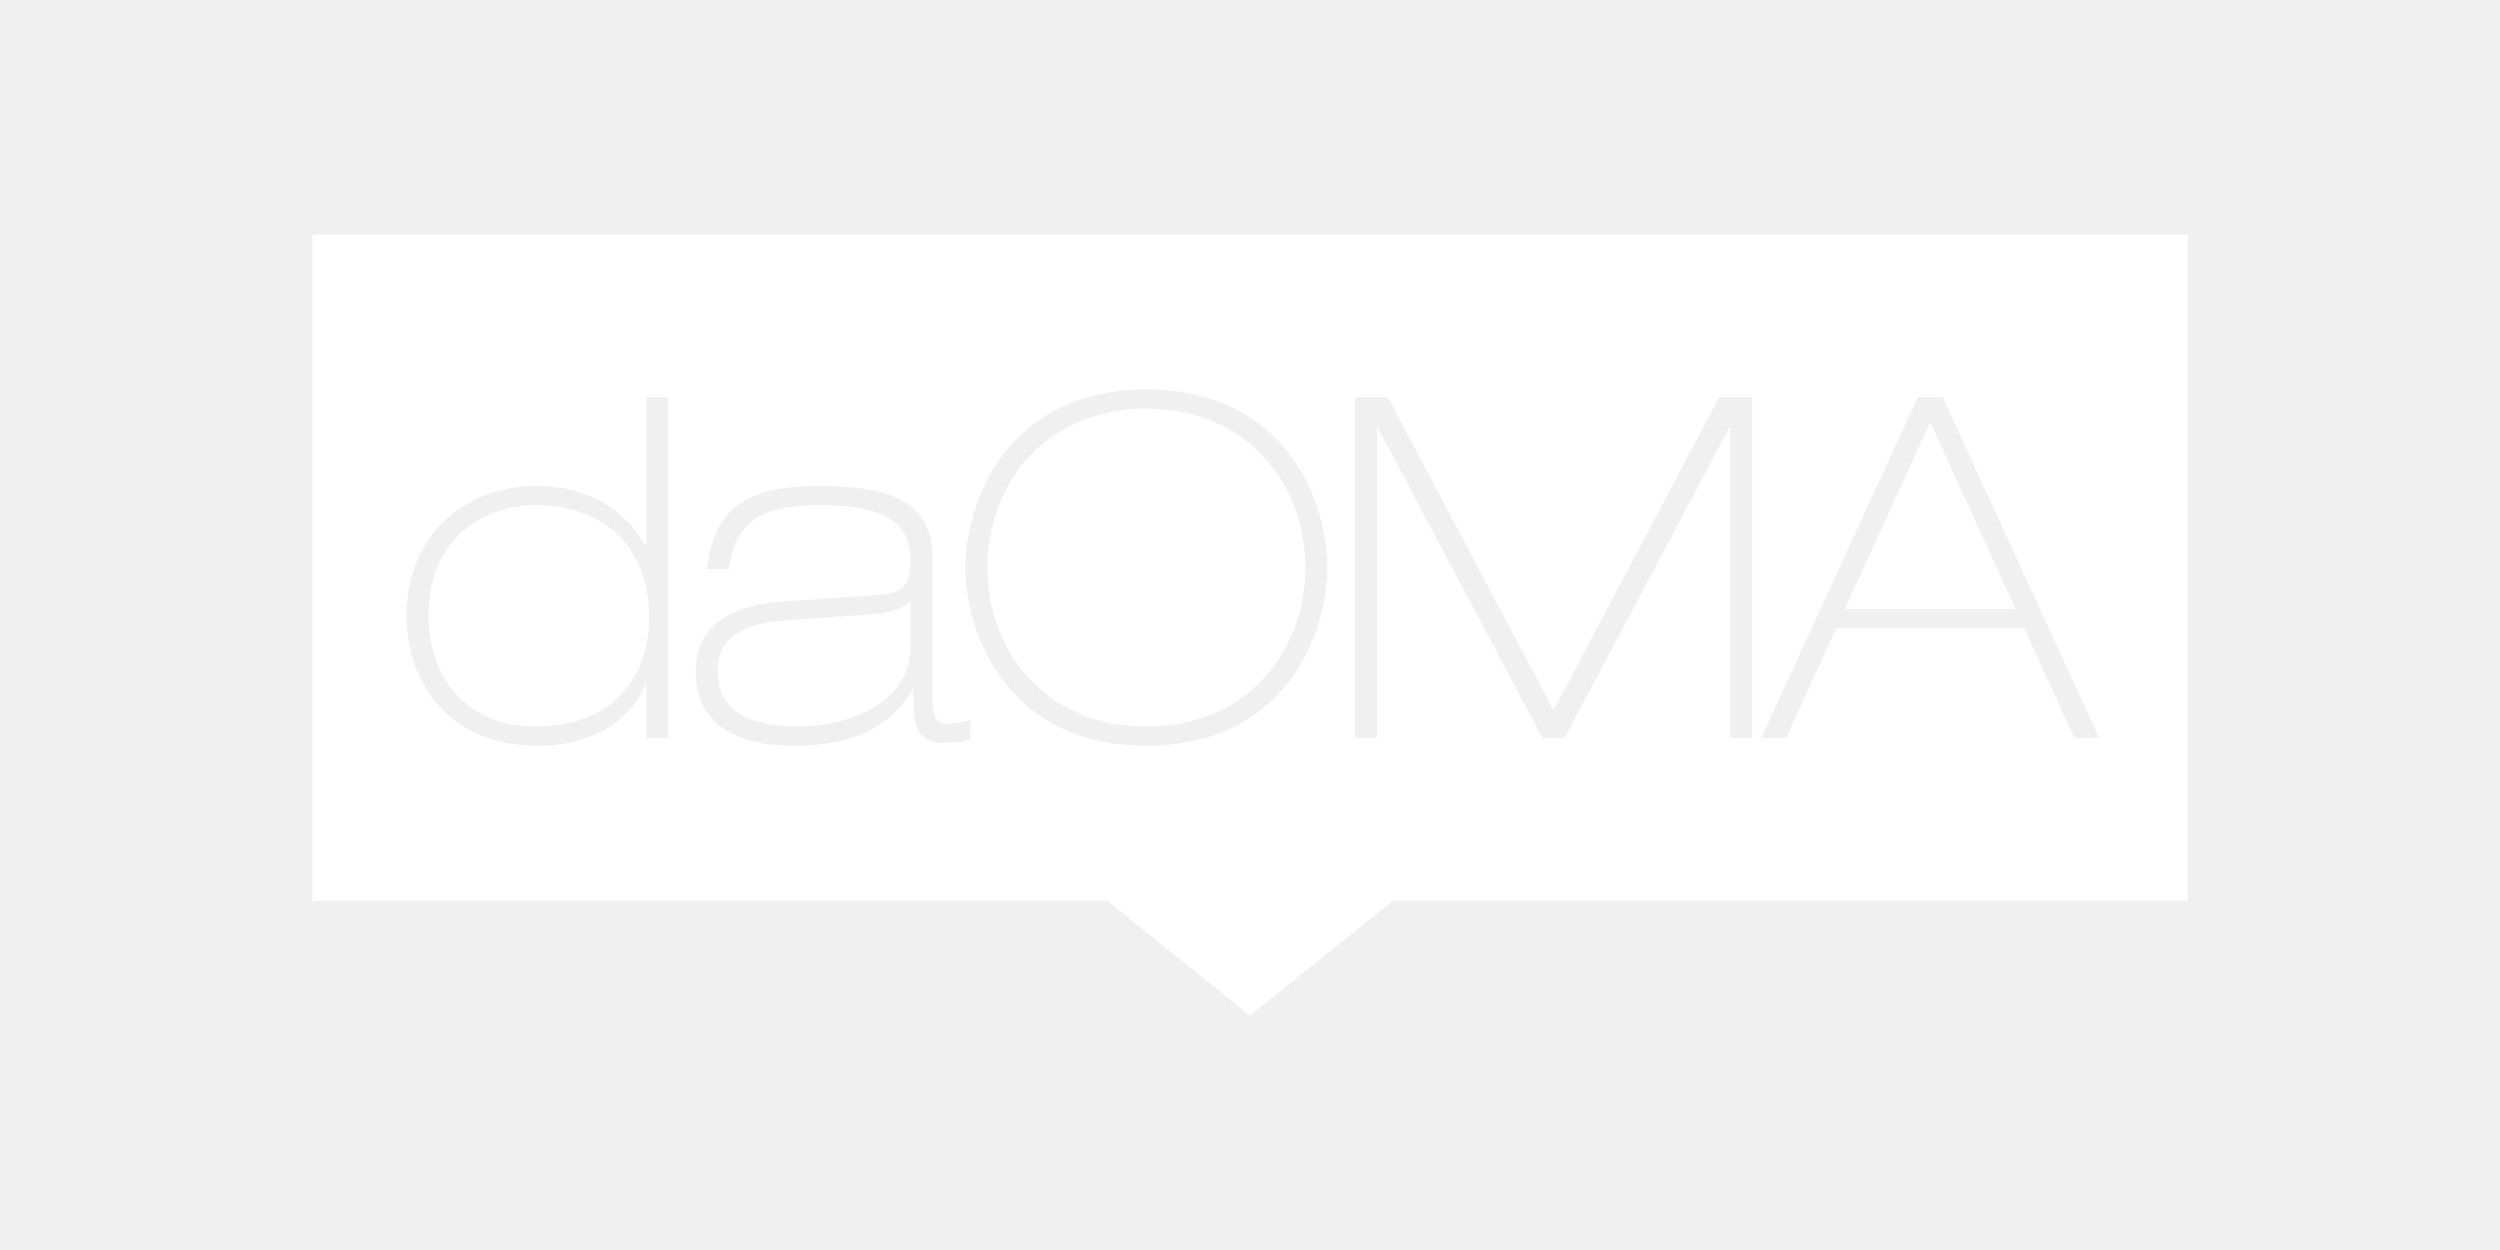
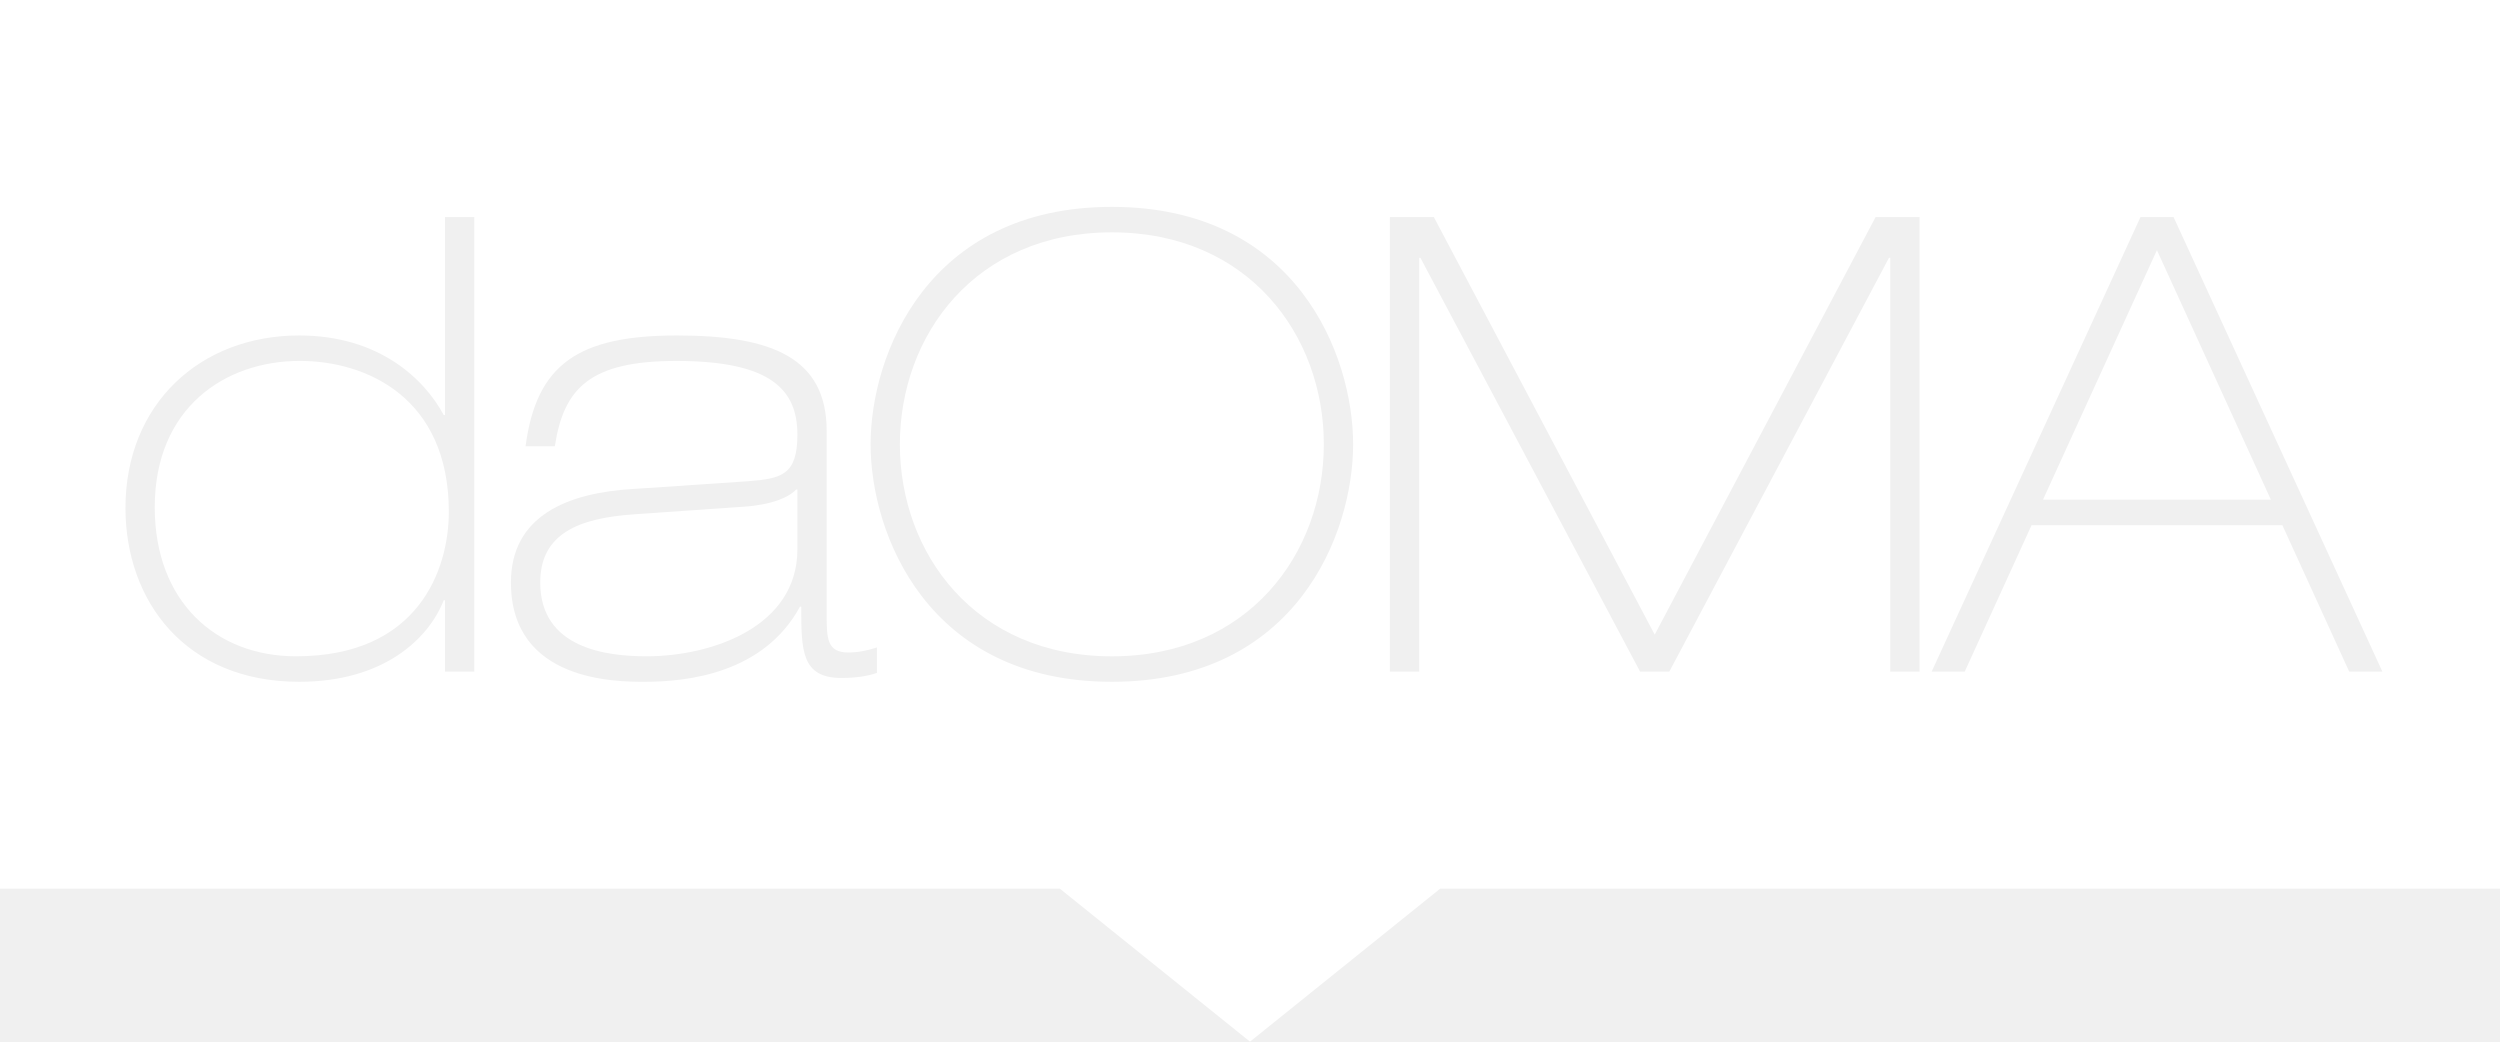
- <svg xmlns="http://www.w3.org/2000/svg" version="1.1" id="Layer_1" x="0px" y="0px" width="288px" height="144px" viewBox="0 0 288 144" enable-background="new 0 0 288 144" xml:space="preserve">
+ <svg xmlns="http://www.w3.org/2000/svg" version="1.1" id="Layer_1" x="0px" y="0px" width="96px" height="40px" viewBox="96 52 96 40" enable-background="new 96 52 96 40" xml:space="preserve">
  <g>
-     <path fill="#FFFFFF" d="M100.276,70.78l-9.515,0.66c-4.73,0.33-8.085,1.65-8.085,5.886c0,5.719,5.775,6.379,9.185,6.379   c5.61,0,13.035-2.529,13.035-9.24v-5.169h-0.11C104.181,69.954,102.696,70.614,100.276,70.78z" />
-     <path fill="#FFFFFF" d="M36,27v76.779h91.569L144,117l16.432-13.221H252V27H36z M76.979,85.025h-2.53v-6.16h-0.11   c-1.32,3.355-5.225,7.041-12.485,7.041c-9.9,0-15.015-7.041-15.015-15.017c0-8.965,6.435-14.904,15.015-14.904   c6.93,0,10.835,3.795,12.485,6.875h0.11V45.754h2.53V85.025z M111.771,85.137c-0.77,0.273-1.815,0.439-3.08,0.439   c-3.465,0-3.465-2.42-3.465-6.16h-0.11c-3.135,5.775-9.735,6.49-13.42,6.49c-2.42,0-11.55,0-11.55-8.58   c0-5.777,4.895-7.757,10.615-8.087l9.845-0.66c2.915-0.219,4.29-0.549,4.29-4.014c0-3.795-2.145-6.381-10.45-6.381   c-7.425,0-9.735,2.311-10.505,7.371h-2.53c0.935-7.096,4.565-9.57,13.09-9.57c8.195,0,12.925,1.925,12.925,8.25v15.787   c0,2.09,0,3.354,1.87,3.354c0.825,0,1.65-0.164,2.475-0.438V85.137L111.771,85.137z M132.065,85.906   c-15.95,0-20.845-12.816-20.845-20.517c0-7.699,4.895-20.515,20.845-20.515c15.951,0,20.845,12.815,20.845,20.515   C152.91,73.09,148.016,85.906,132.065,85.906z M201.846,85.025h-2.529v-35.75h-0.11l-18.976,35.75h-2.53l-18.976-35.75h-0.109   v35.75h-2.53V45.754h3.795l19.085,36.082l19.085-36.082h3.795L201.846,85.025L201.846,85.025z M238.971,85.025l-5.775-12.65h-21.67   l-5.775,12.65h-2.859l18.041-39.271h2.858l18.04,39.271H238.971z" />
-     <path fill="#FFFFFF" d="M132.065,47.075c-11.825,0-18.315,8.91-18.315,18.314c0,9.406,6.49,18.316,18.315,18.316   c11.825,0,18.315-8.91,18.315-18.316C150.38,55.985,143.89,47.075,132.065,47.075z" />
-     <polygon fill="#FFFFFF" points="212.516,70.174 232.204,70.174 222.359,48.615  " />
-     <path fill="#FFFFFF" d="M61.908,58.184c-6.49,0-12.54,4.07-12.54,12.65c0,8.085,5.225,12.871,12.21,12.871   c10.56,0,13.2-7.479,13.2-12.486C74.778,61.32,67.628,58.184,61.908,58.184z" />
+     <path fill="#FFFFFF" d="M124.567,71.457l-4.229,0.294c-2.102,0.146-3.593,0.733-3.593,2.616c0,2.542,2.566,2.835,4.082,2.835   c2.493,0,5.793-1.124,5.793-4.106v-2.298h-0.049C126.303,71.091,125.643,71.384,124.567,71.457z" />
+     <path fill="#FFFFFF" d="M96,52v34.124h40.697L144,92l7.303-5.876H192V52H96z M114.213,77.789h-1.124v-2.738h-0.05   c-0.586,1.492-2.322,3.13-5.548,3.13c-4.4,0-6.673-3.13-6.673-6.675c0-3.984,2.86-6.624,6.673-6.624   c3.08,0,4.816,1.687,5.548,3.056h0.05v-7.603h1.124V77.789z M129.676,77.839c-0.343,0.121-0.807,0.195-1.368,0.195   c-1.54,0-1.54-1.076-1.54-2.738h-0.049c-1.394,2.567-4.327,2.885-5.965,2.885c-1.076,0-5.134,0-5.134-3.813   c0-2.567,2.176-3.448,4.718-3.594l4.376-0.294c1.296-0.098,1.906-0.244,1.906-1.784c0-1.687-0.953-2.836-4.645-2.836   c-3.3,0-4.326,1.027-4.669,3.276h-1.124c0.416-3.154,2.029-4.254,5.817-4.254c3.643,0,5.745,0.856,5.745,3.667v7.017   c0,0.929,0,1.49,0.831,1.49c0.366,0,0.732-0.073,1.1-0.194V77.839L129.676,77.839z M138.695,78.181   c-7.089,0-9.264-5.696-9.264-9.119c0-3.422,2.175-9.118,9.264-9.118c7.09,0,9.265,5.695,9.265,9.118S145.785,78.181,138.695,78.181   z M169.709,77.789h-1.124V61.9h-0.048l-8.435,15.889h-1.123L150.544,61.9h-0.047v15.889h-1.125V60.335h1.687l8.482,16.036   l8.482-16.036h1.688v17.454H169.709z M186.209,77.789l-2.566-5.622h-9.631l-2.566,5.622h-1.27l8.019-17.454h1.27l8.018,17.454   H186.209z" />
+     <path fill="#FFFFFF" d="M138.695,60.922c-5.255,0-8.14,3.96-8.14,8.14c0,4.181,2.885,8.141,8.14,8.141   c5.256,0,8.14-3.96,8.14-8.141C146.836,64.882,143.951,60.922,138.695,60.922z" />
+     <polygon fill="#FFFFFF" points="174.451,71.188 183.202,71.188 178.826,61.606  " />
+     <path fill="#FFFFFF" d="M107.515,65.859c-2.884,0-5.573,1.809-5.573,5.622c0,3.594,2.322,5.721,5.427,5.721   c4.693,0,5.866-3.323,5.866-5.55C113.234,67.254,110.057,65.859,107.515,65.859z" />
  </g>
</svg>
